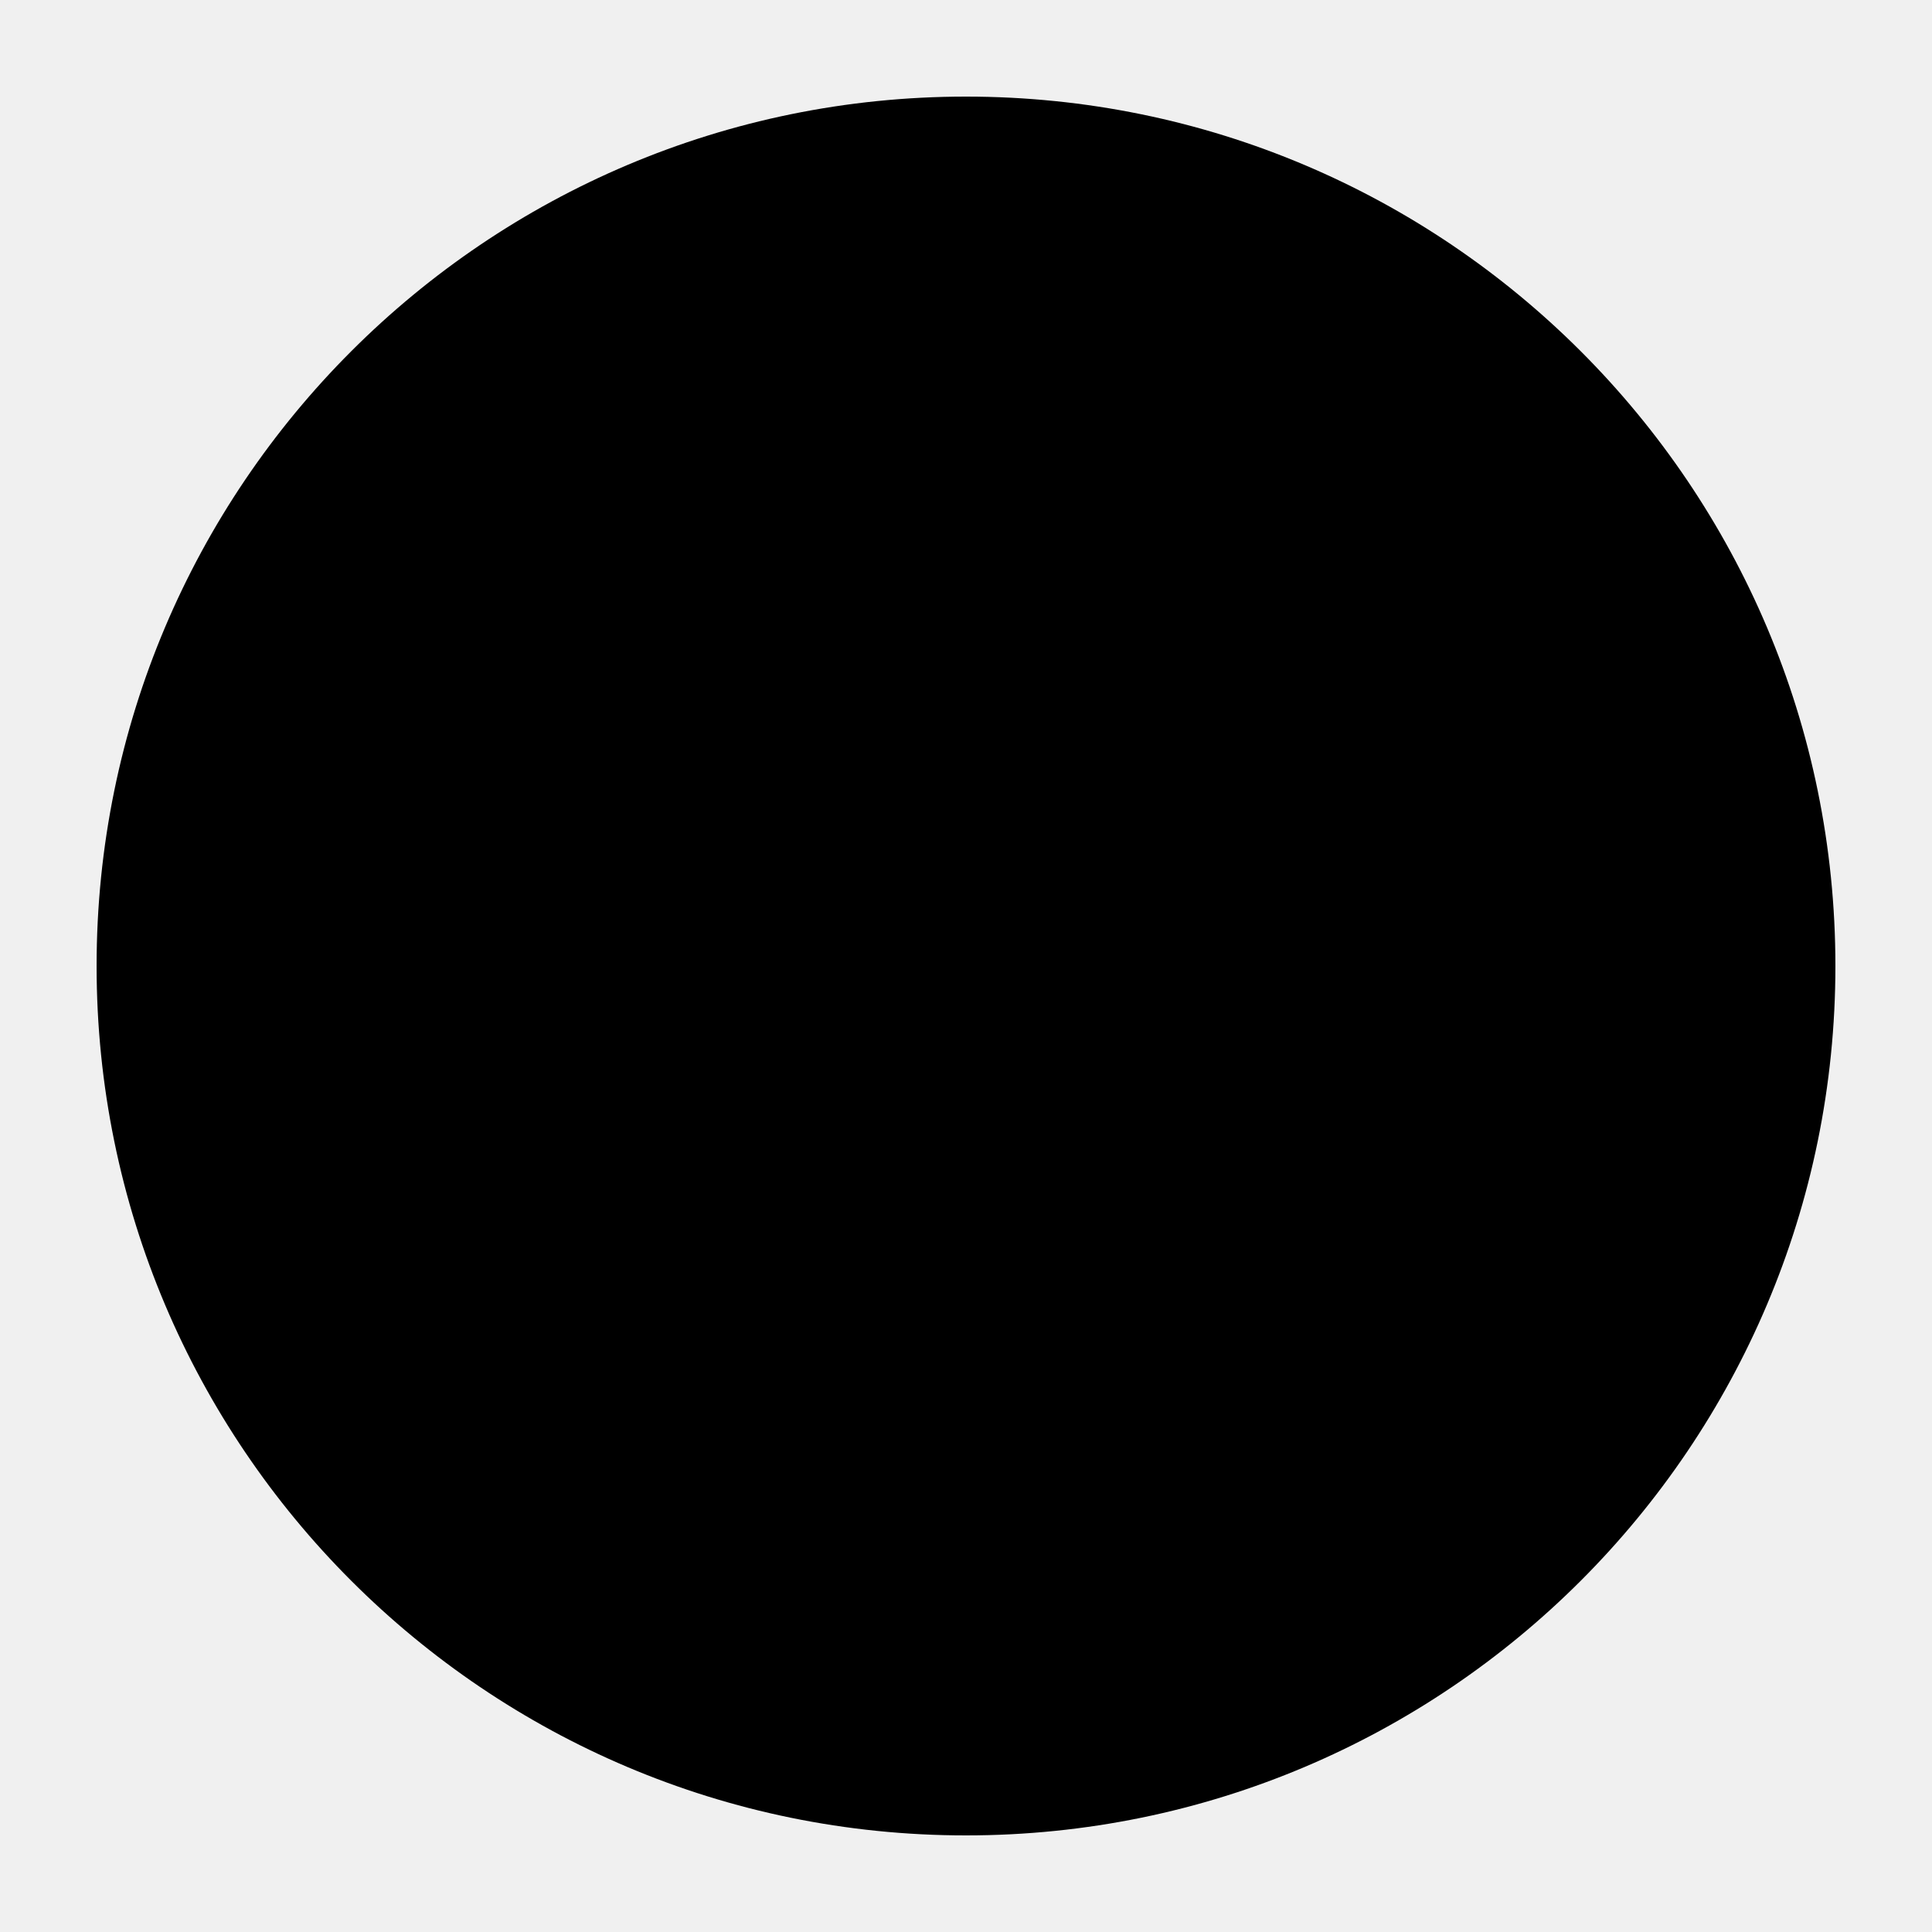
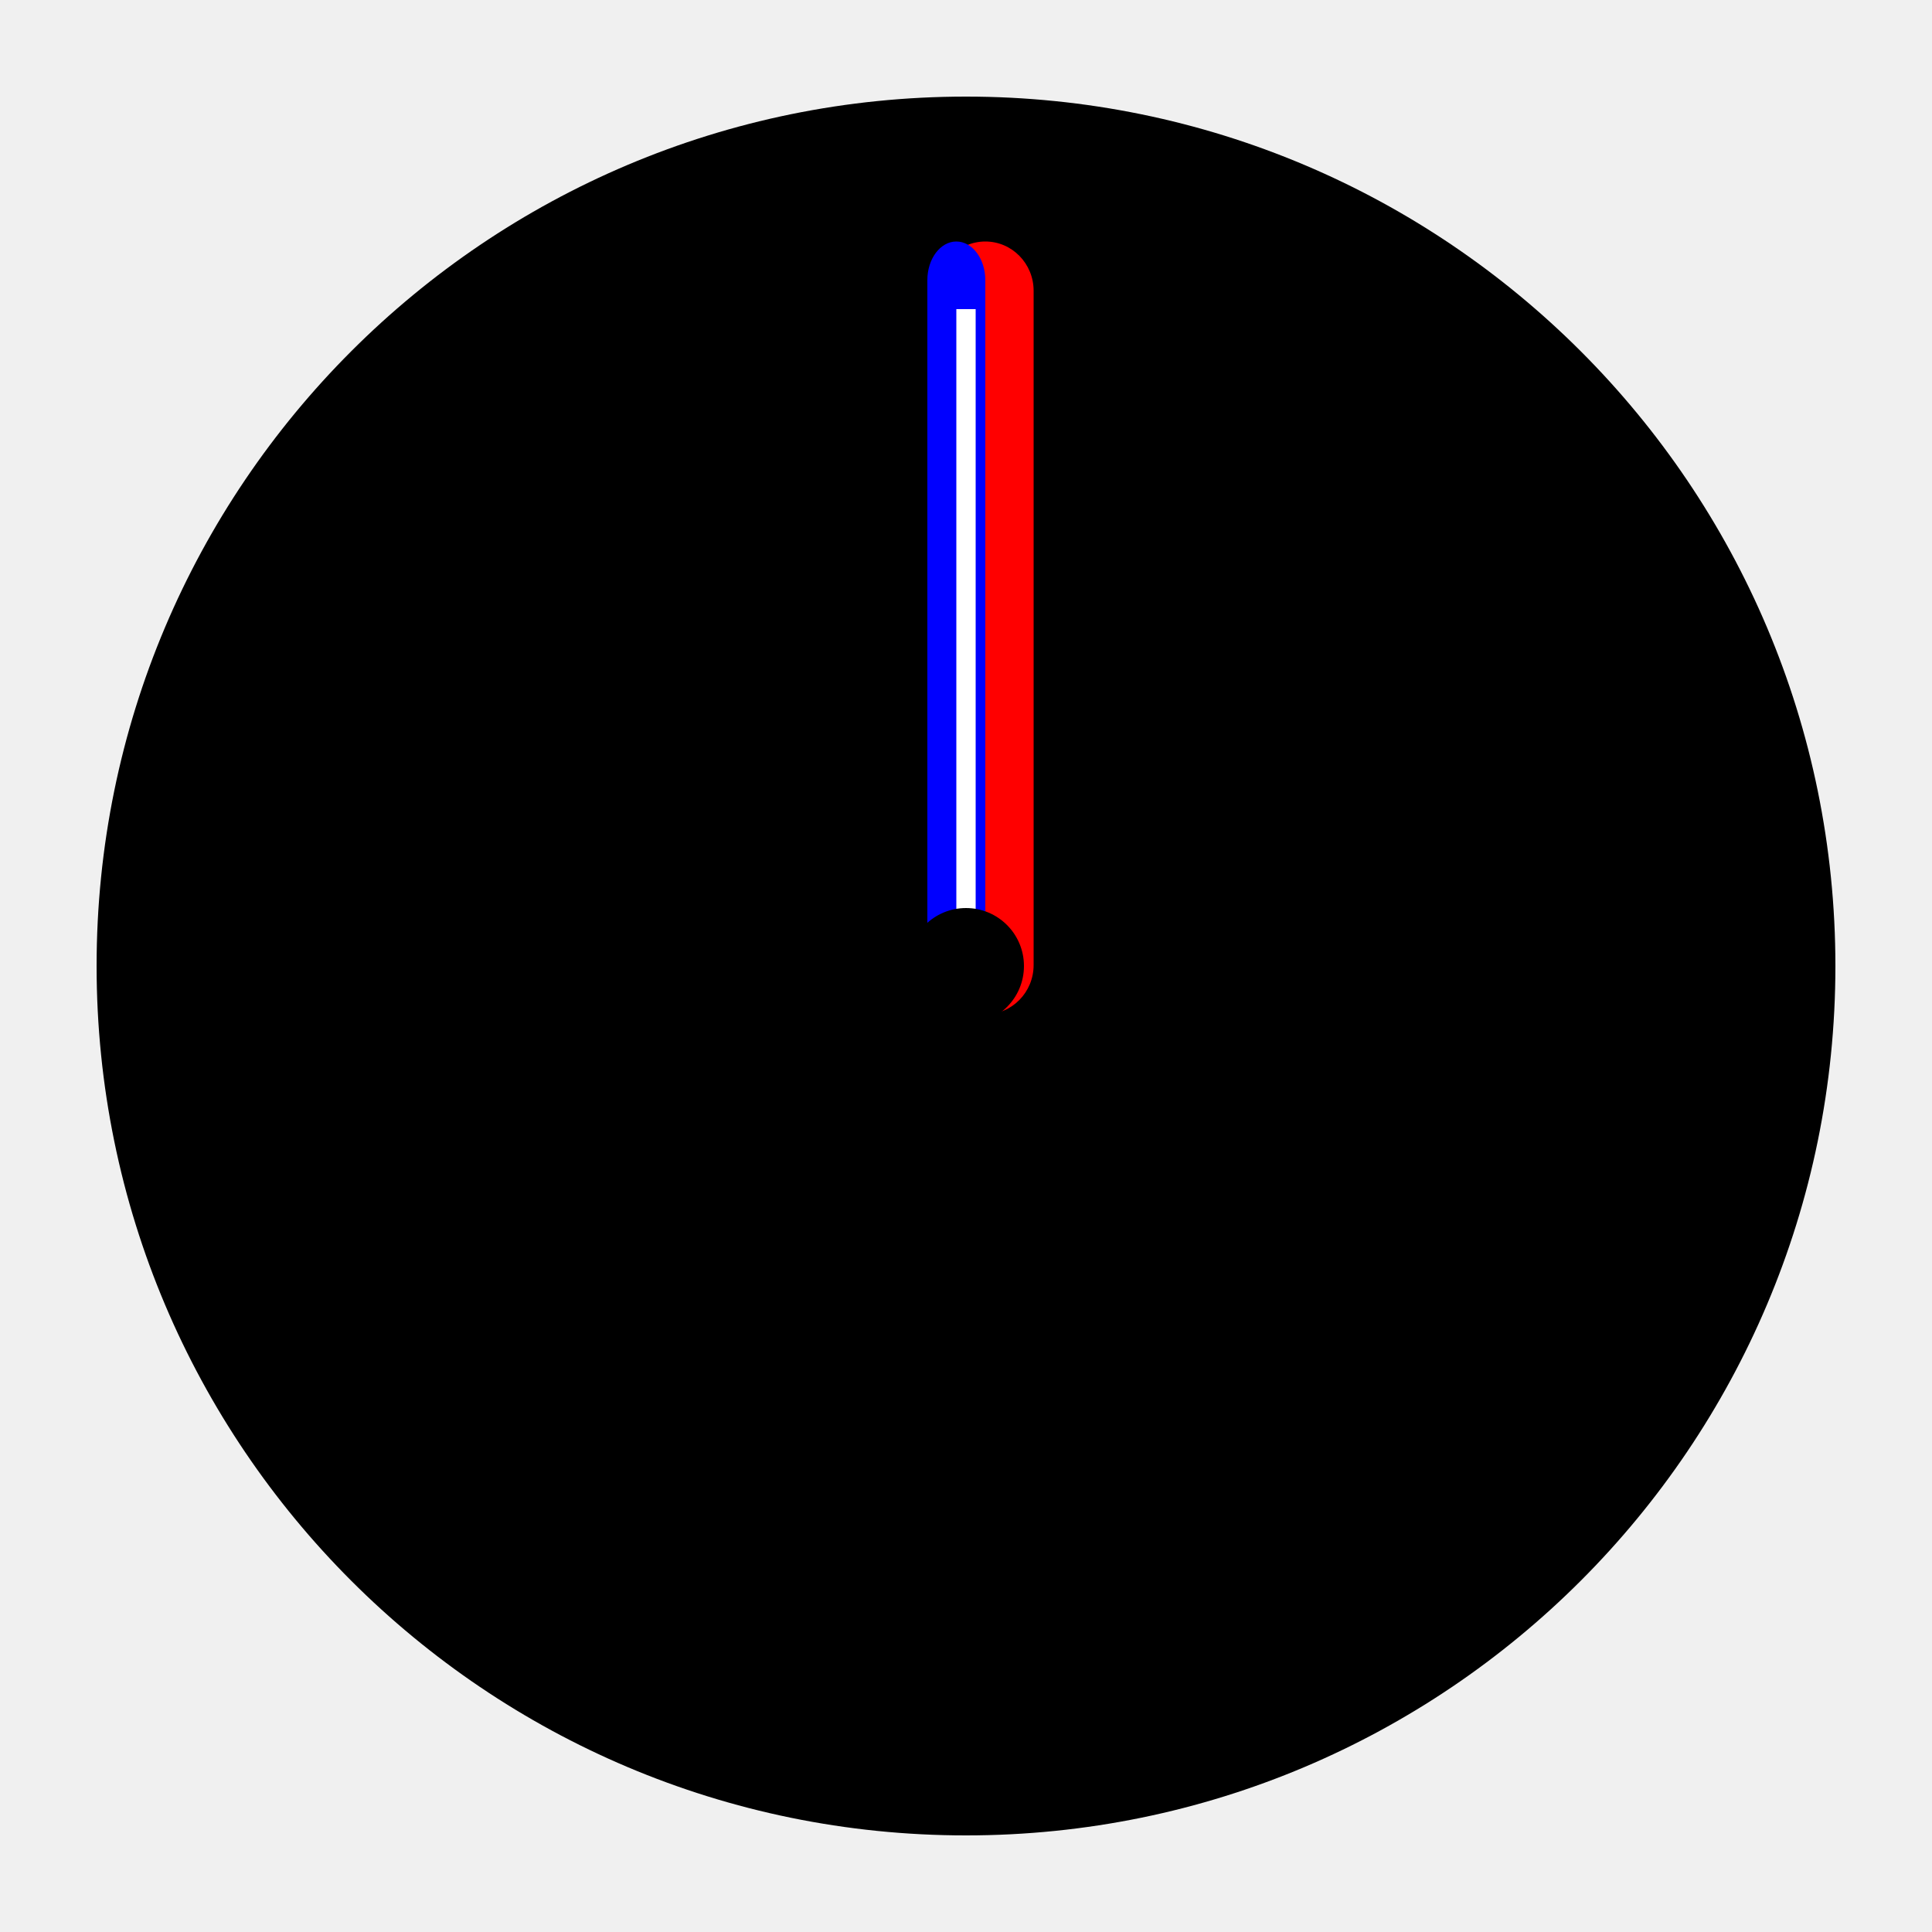
<svg xmlns="http://www.w3.org/2000/svg" id="clock" viewBox="0 0 100 100">
  <circle id="face" cx="50" cy="50" r="45" />
  <g id="hands">
-     <rect id="hour" x="48.5" y="12.5" width="5" height="40" rx="2.5" ry="2.55" />
-     <rect id="min" x="48" y="12.5" width="3" height="40" rx="2" ry="2" />
-     <line id="sec" x1="50" y1="50" x2="50" y2="16" />
+     <rect id="hour" x="48.5" y="12.5" width="5" height="40" rx="2.5" ry="2.55" fill="red" />
+     <rect id="min" x="48" y="12.5" width="3" height="40" rx="2" ry="2" fill="blue" />
+     <line id="sec" x1="50" y1="50" x2="50" y2="16" stroke="white" />
  </g>
  <circle id="midpoint" cx="50" cy="50" r="3" />
</svg>
